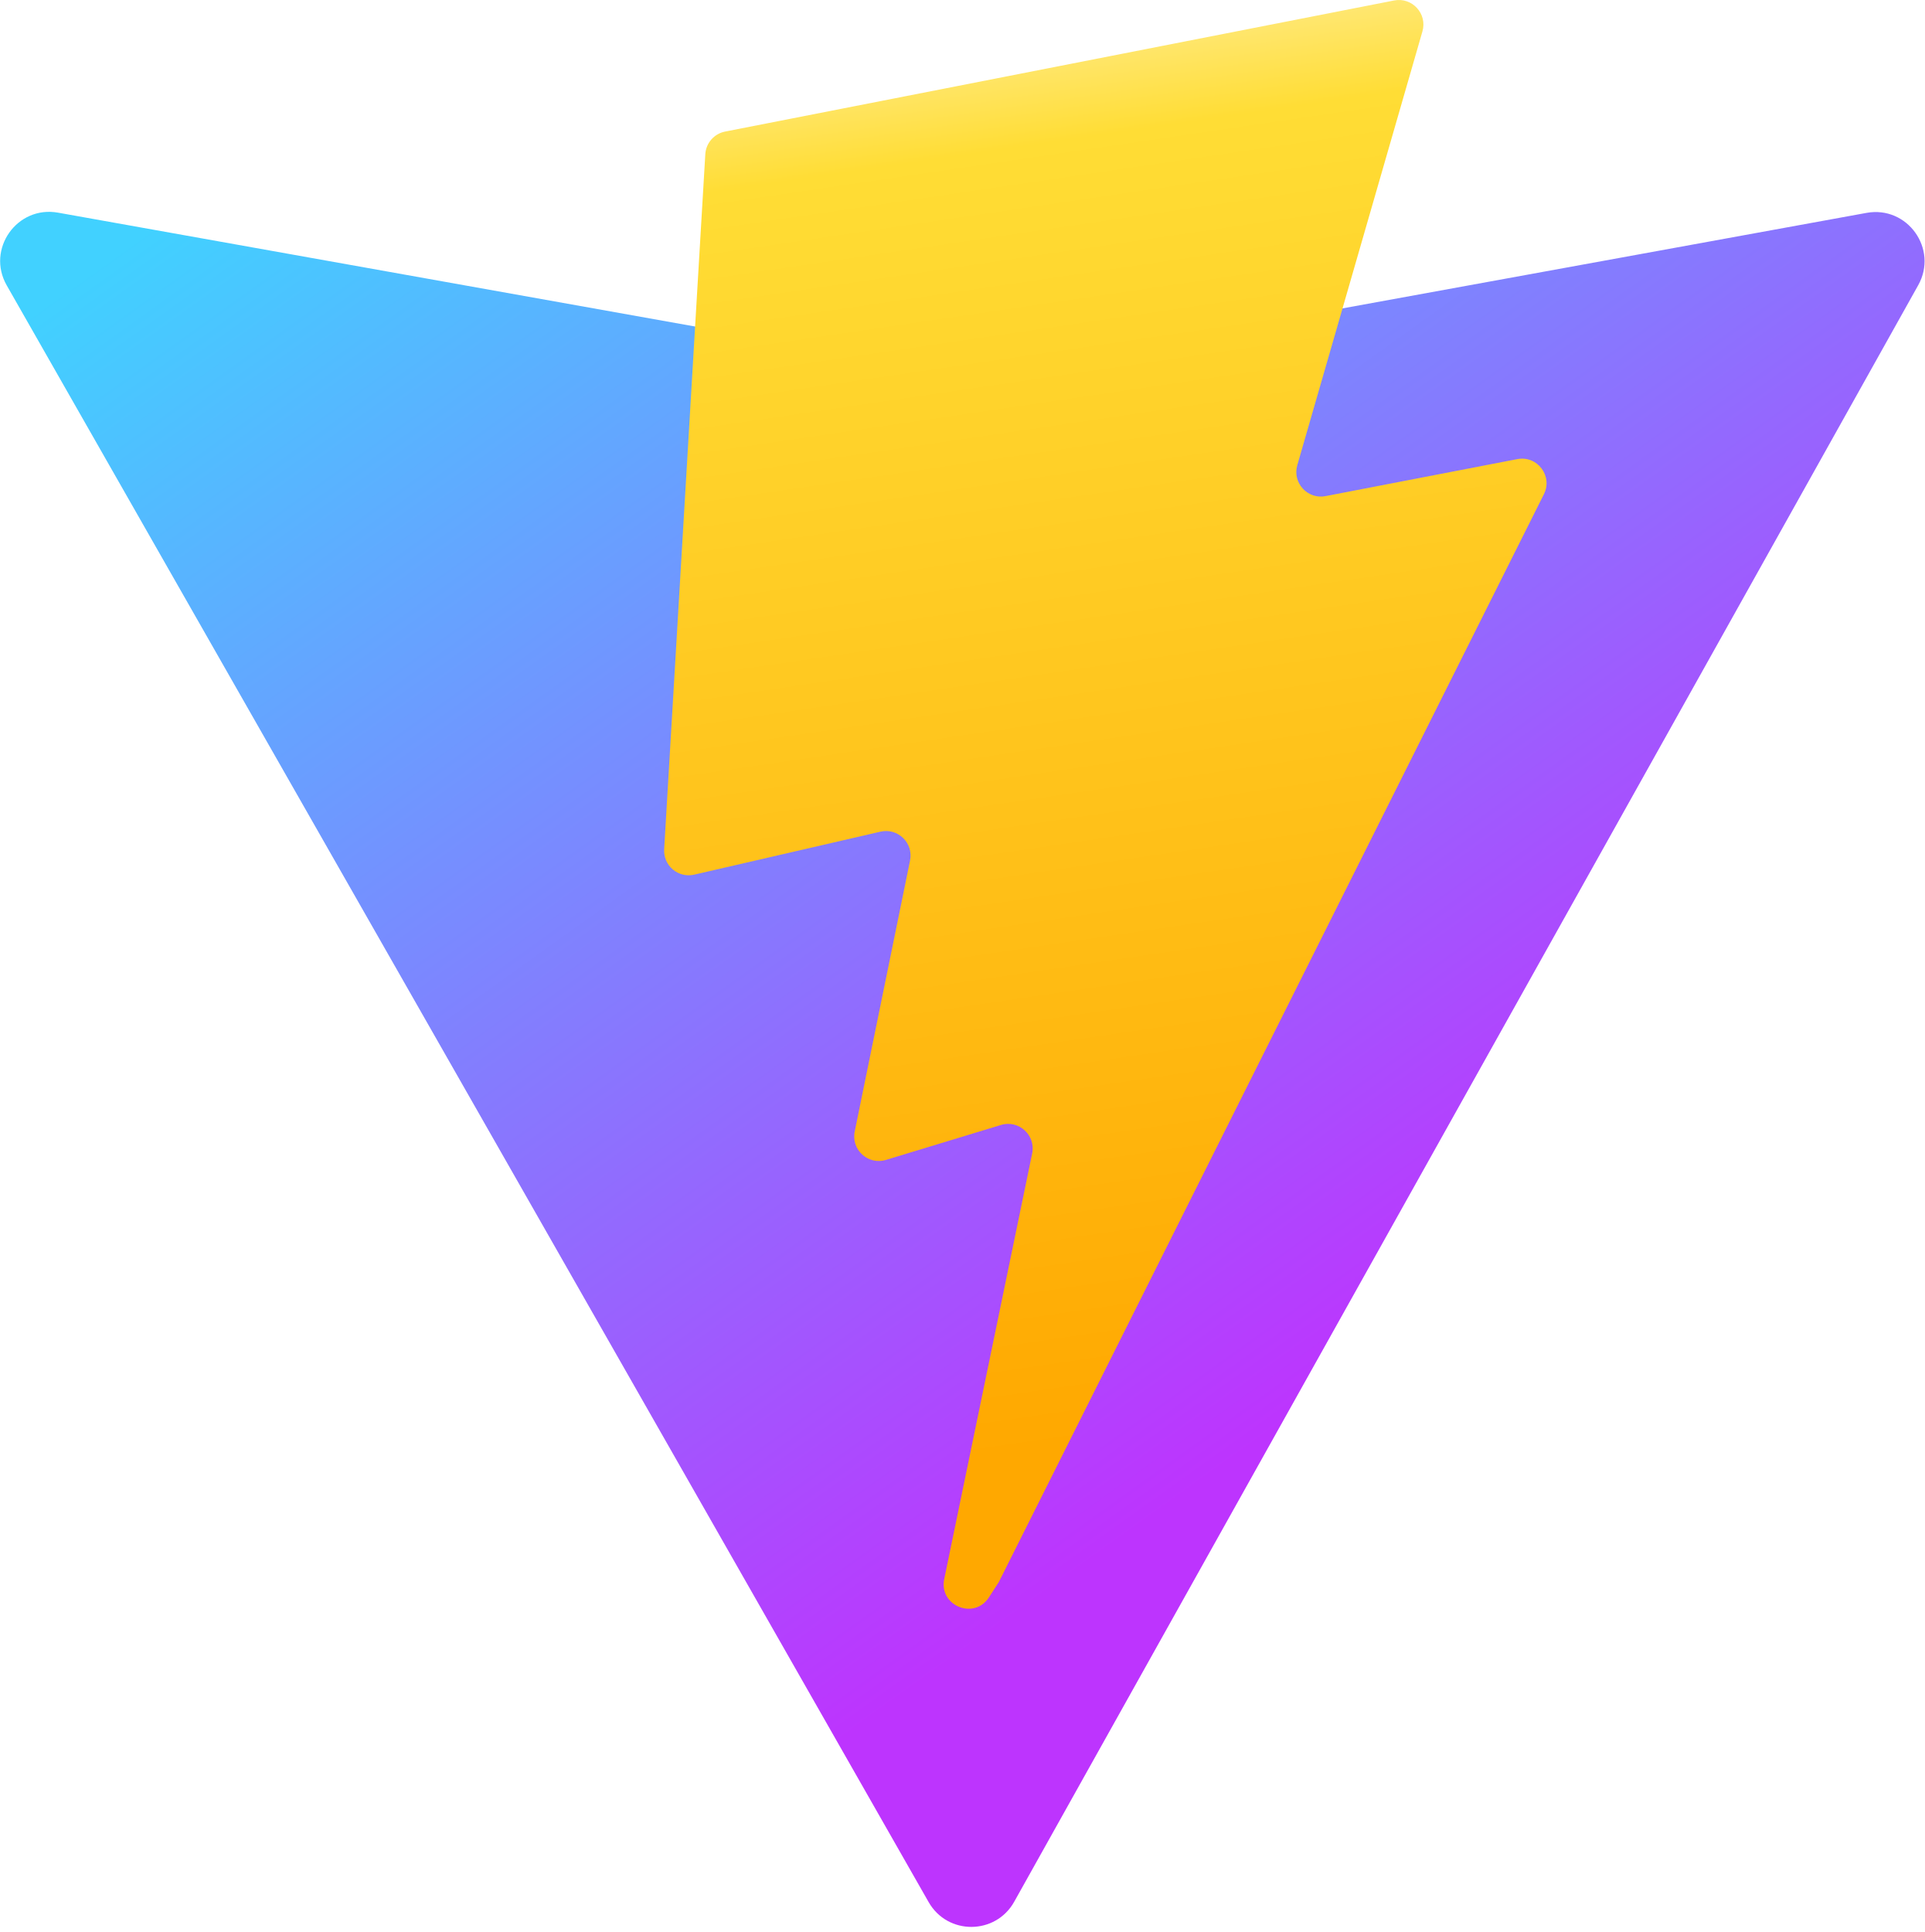
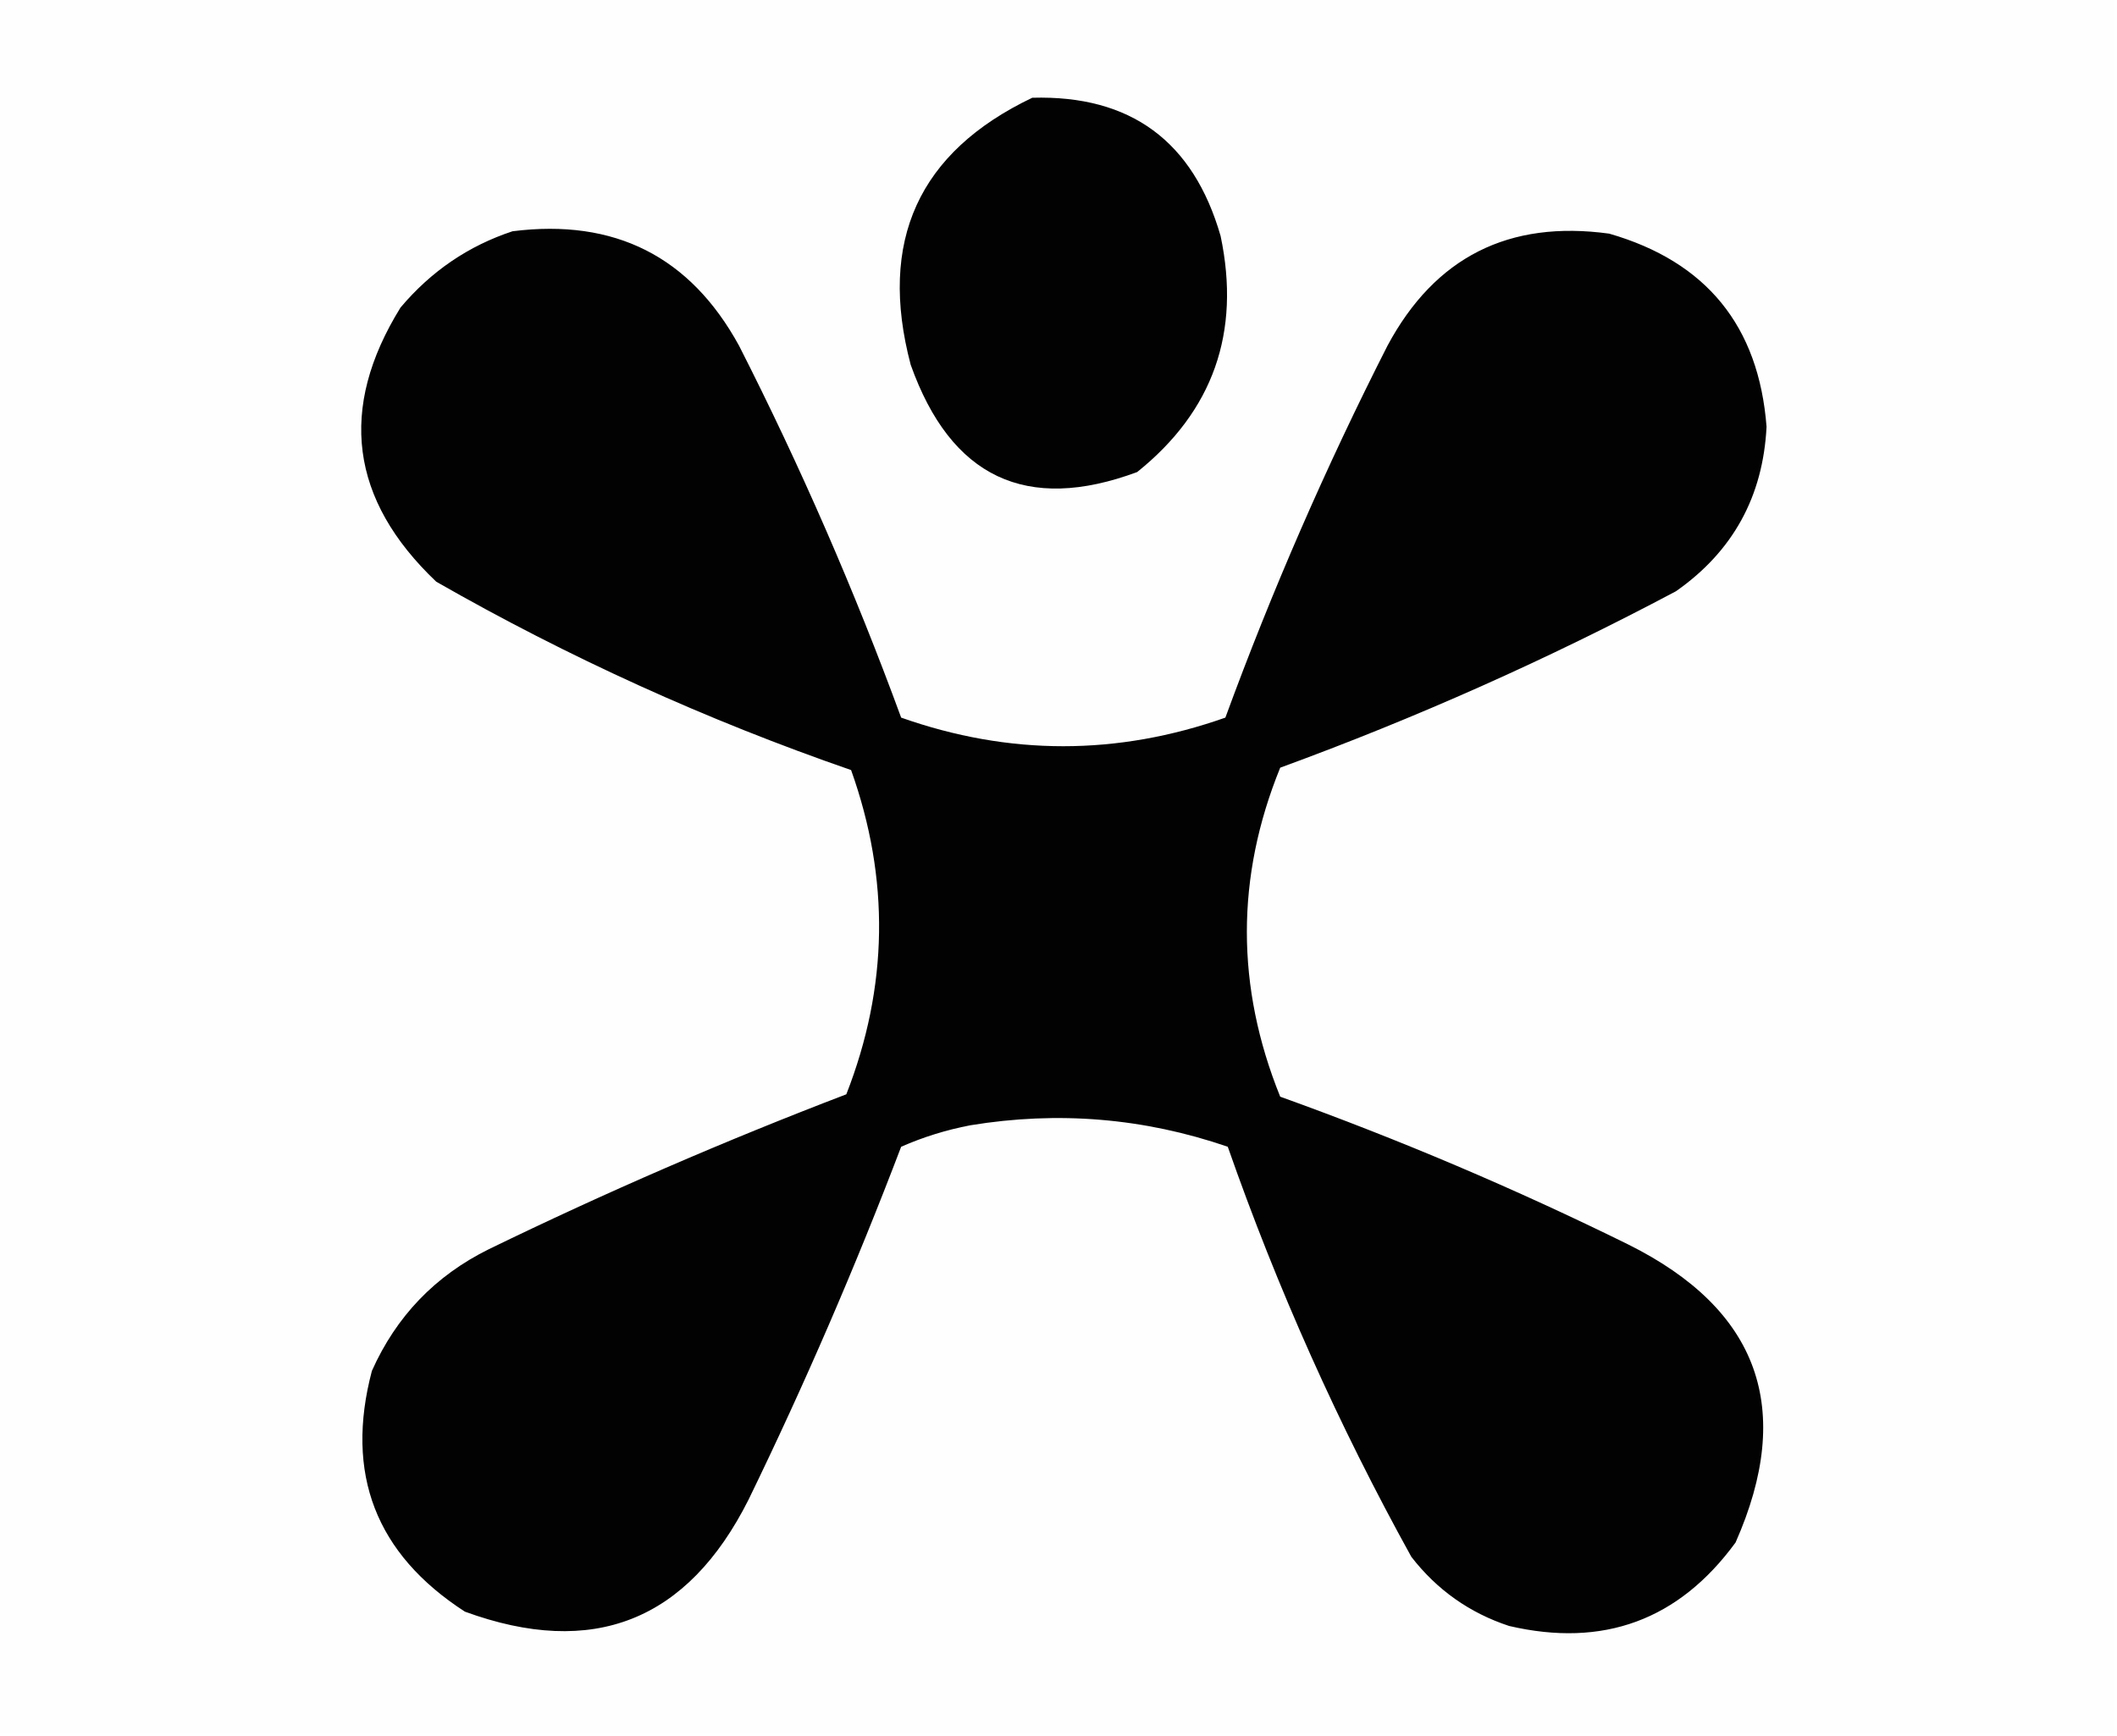
- <svg xmlns="http://www.w3.org/2000/svg" aria-hidden="true" role="img" class="iconify iconify--logos" width="31.88" height="32" preserveAspectRatio="xMidYMid meet" viewBox="0 0 256 257">
-   <defs>
-     <linearGradient id="IconifyId1813088fe1fbc01fb466" x1="-.828%" x2="57.636%" y1="7.652%" y2="78.411%">
-       <stop offset="0%" stop-color="#41D1FF" />
-       <stop offset="100%" stop-color="#BD34FE" />
-     </linearGradient>
-     <linearGradient id="IconifyId1813088fe1fbc01fb467" x1="43.376%" x2="50.316%" y1="2.242%" y2="89.03%">
-       <stop offset="0%" stop-color="#FFEA83" />
-       <stop offset="8.333%" stop-color="#FFDD35" />
-       <stop offset="100%" stop-color="#FFA800" />
-     </linearGradient>
-   </defs>
-   <path fill="url(#IconifyId1813088fe1fbc01fb466)" d="M255.153 37.938L134.897 252.976c-2.483 4.44-8.862 4.466-11.382.048L.875 37.958c-2.746-4.814 1.371-10.646 6.827-9.67l120.385 21.517a6.537 6.537 0 0 0 2.322-.004l117.867-21.483c5.438-.991 9.574 4.796 6.877 9.62Z" />
-   <path fill="url(#IconifyId1813088fe1fbc01fb467)" d="M185.432.063L96.44 17.501a3.268 3.268 0 0 0-2.634 3.014l-5.474 92.456a3.268 3.268 0 0 0 3.997 3.378l24.777-5.718c2.318-.535 4.413 1.507 3.936 3.838l-7.361 36.047c-.495 2.426 1.782 4.5 4.151 3.78l15.304-4.649c2.372-.72 4.652 1.36 4.15 3.788l-11.698 56.621c-.732 3.542 3.979 5.473 5.943 2.437l1.313-2.028l72.516-144.72c1.215-2.423-.88-5.186-3.54-4.672l-25.505 4.922c-2.396.462-4.435-1.77-3.759-4.114l16.646-57.705c.677-2.35-1.37-4.583-3.769-4.113Z" />
+ <svg xmlns="http://www.w3.org/2000/svg" version="1.1" width="444px" height="364px" style="shape-rendering:geometricPrecision; text-rendering:geometricPrecision; image-rendering:optimizeQuality; fill-rule:evenodd; clip-rule:evenodd">
+   <g>
+     <path style="opacity:1" fill="#fefefe" d="M -0.5,-0.5 C 147.5,-0.5 295.5,-0.5 443.5,-0.5C 443.5,120.833 443.5,242.167 443.5,363.5C 295.5,363.5 147.5,363.5 -0.5,363.5C -0.5,242.167 -0.5,120.833 -0.5,-0.5 Z" />
+   </g>
+   <g>
+     <path style="opacity:1" fill="#020202" d="M 216.5,20.5 C 237.099,19.921 250.266,29.587 256,49.5C 260.26,69.727 254.427,86.227 238.5,99C 215.254,107.63 199.42,100.13 191,76.5C 184.143,50.562 192.643,31.895 216.5,20.5 Z" />
+   </g>
+   <g>
+     <path style="opacity:1" fill="#020202" d="M 107.5,48.5 C 128.921,45.793 144.755,53.793 155,72.5C 167.889,97.839 179.223,123.839 189,150.5C 211.661,158.5 234.328,158.5 257,150.5C 266.777,123.839 278.111,97.839 291,72.5C 300.954,53.939 316.454,46.106 337.5,49C 357.868,54.868 368.868,68.368 370.5,89.5C 369.762,104.147 363.429,115.647 351.5,124C 324.69,138.238 297.023,150.571 268.5,161C 259.173,183.93 259.173,206.93 268.5,230C 293.411,238.955 317.745,249.289 341.5,261C 368.903,274.643 376.403,295.476 364,323.5C 352.097,339.775 336.264,345.608 316.5,341C 308.209,338.268 301.376,333.434 296,326.5C 280.757,298.947 267.924,270.281 257.5,240.5C 239.932,234.468 221.932,232.968 203.5,236C 198.464,236.965 193.63,238.465 189,240.5C 179.434,265.633 168.768,290.299 157,314.5C 144.192,339.984 124.358,347.817 97.5,338C 78.799,325.9 72.299,309.067 78,287.5C 83.11,276.057 91.276,267.557 102.5,262C 127.034,250.066 152.034,239.233 177.5,229.5C 186.317,206.969 186.65,184.303 178.5,161.5C 148.188,151.007 119.188,137.84 91.5,122C 73.41,104.824 70.91,85.657 84,64.5C 90.418,56.886 98.251,51.553 107.5,48.5 Z" />
+   </g>
</svg>
